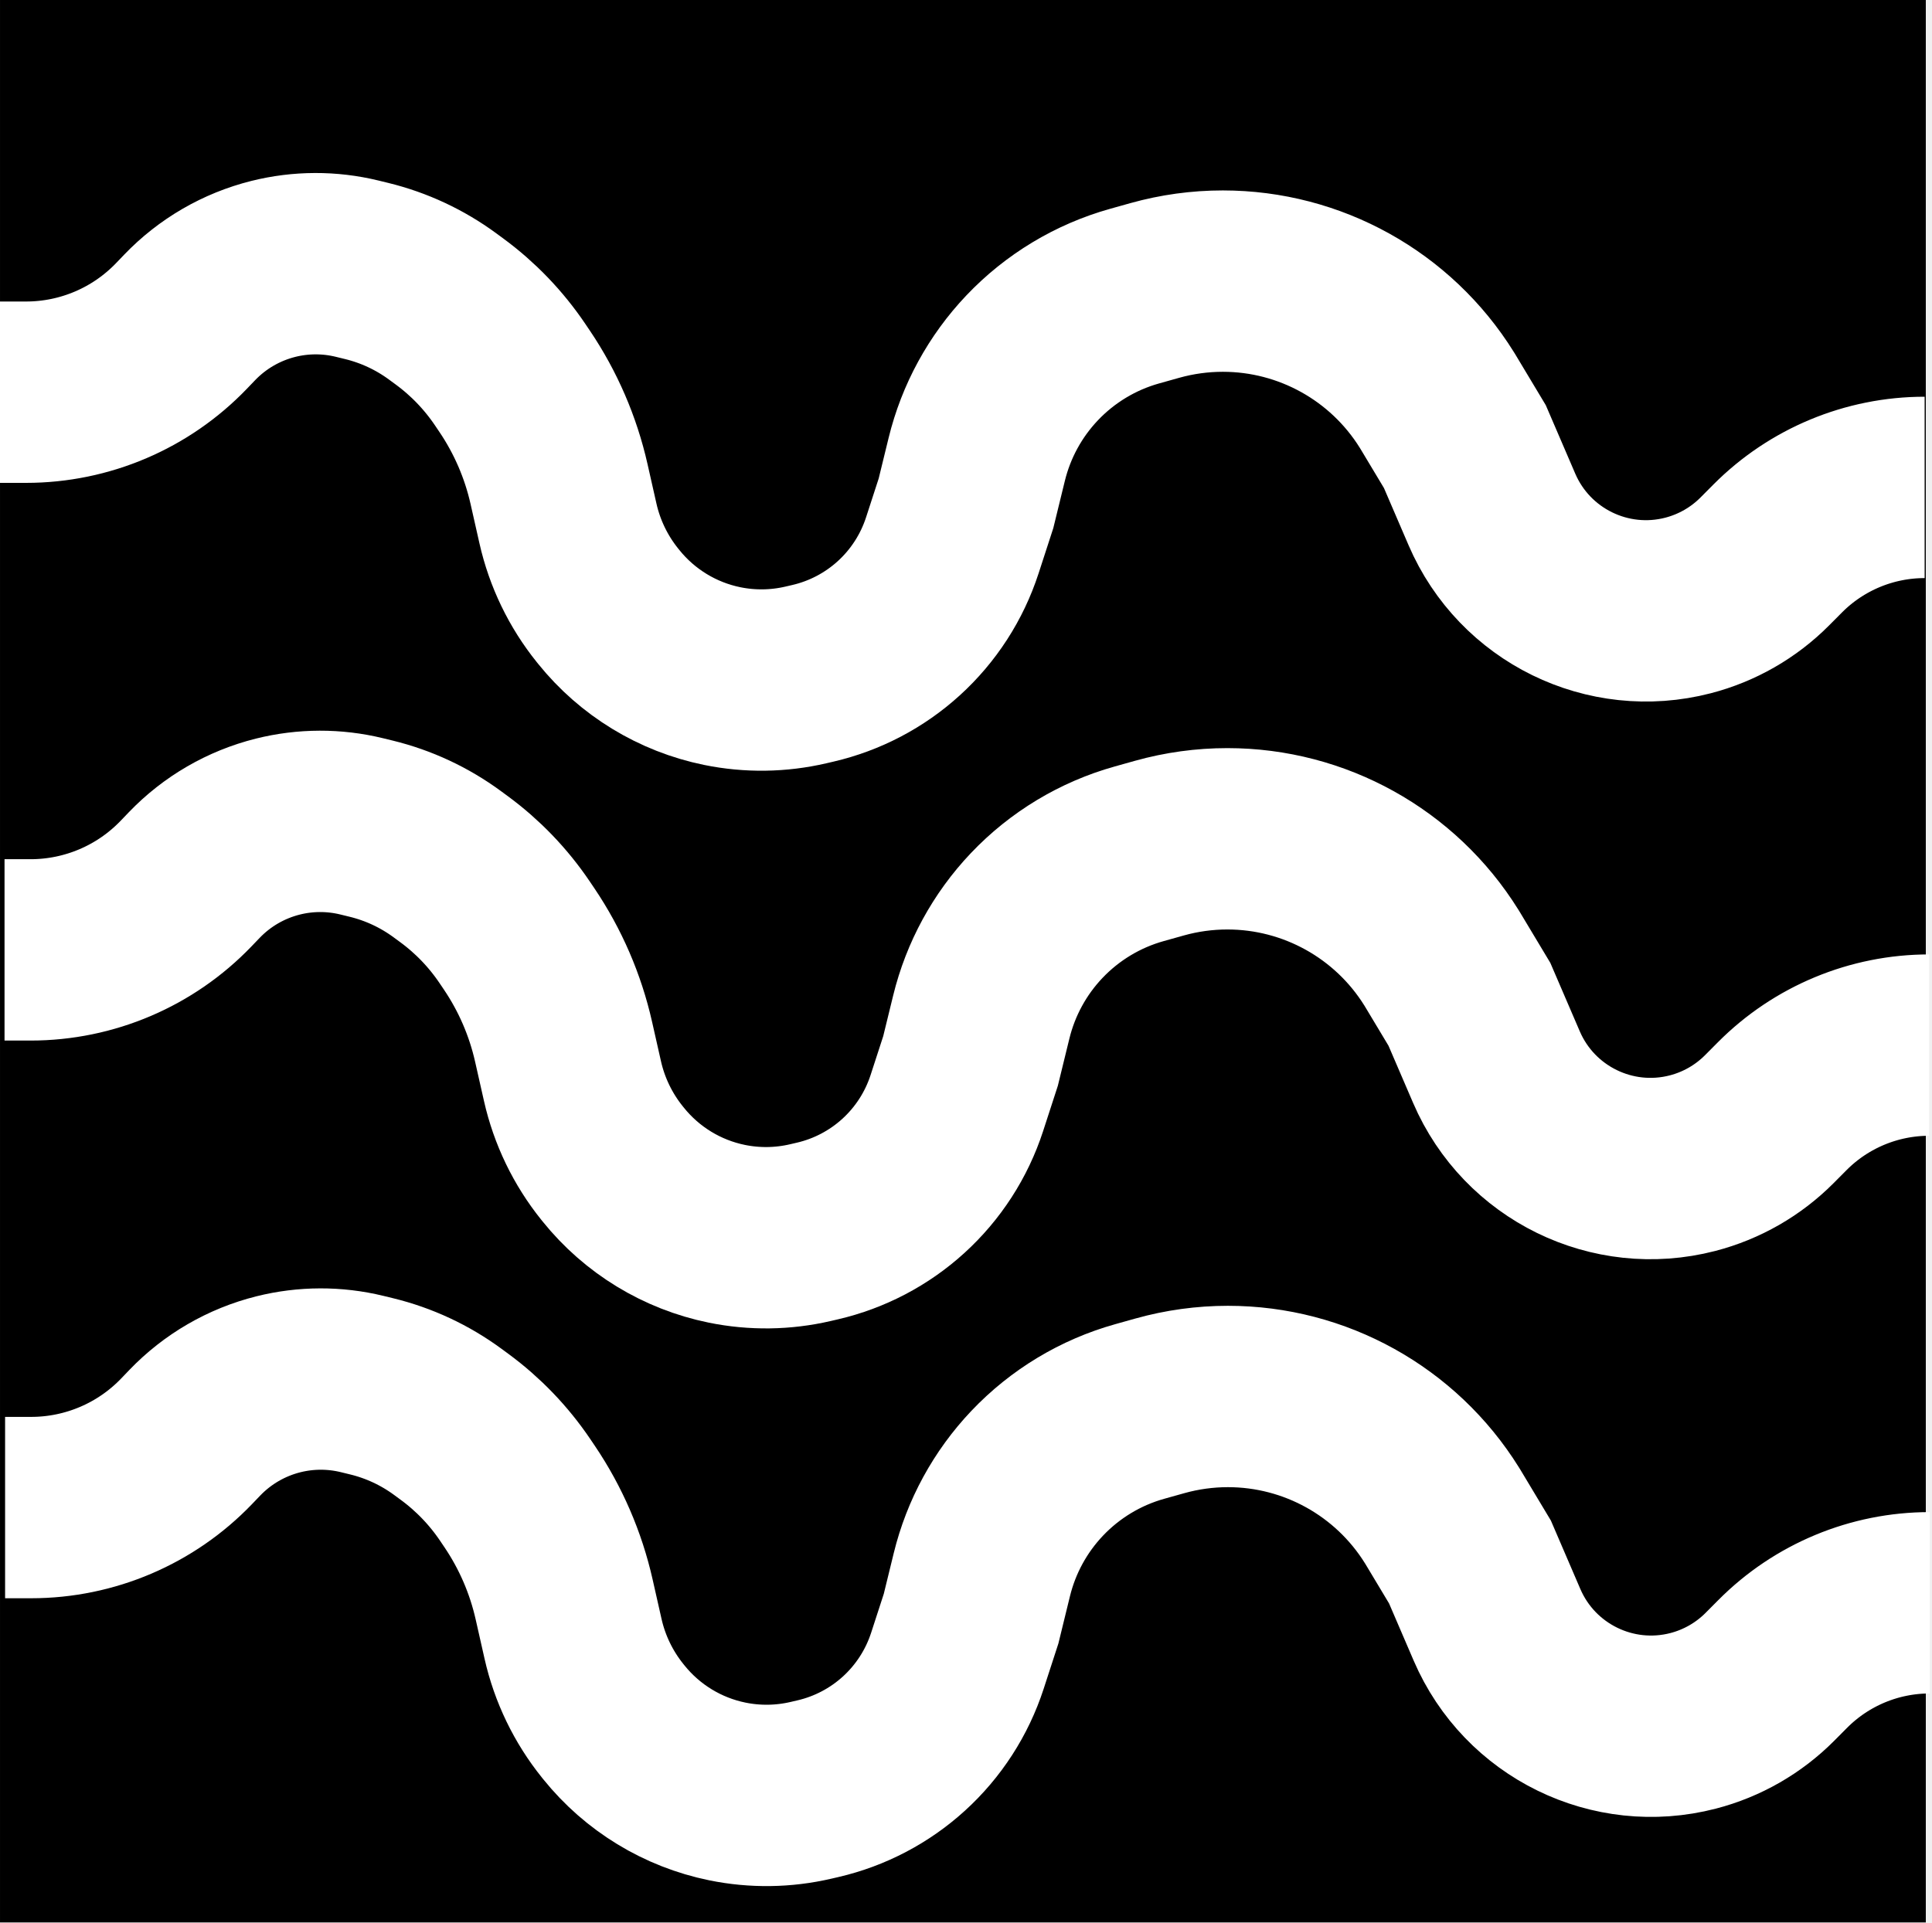
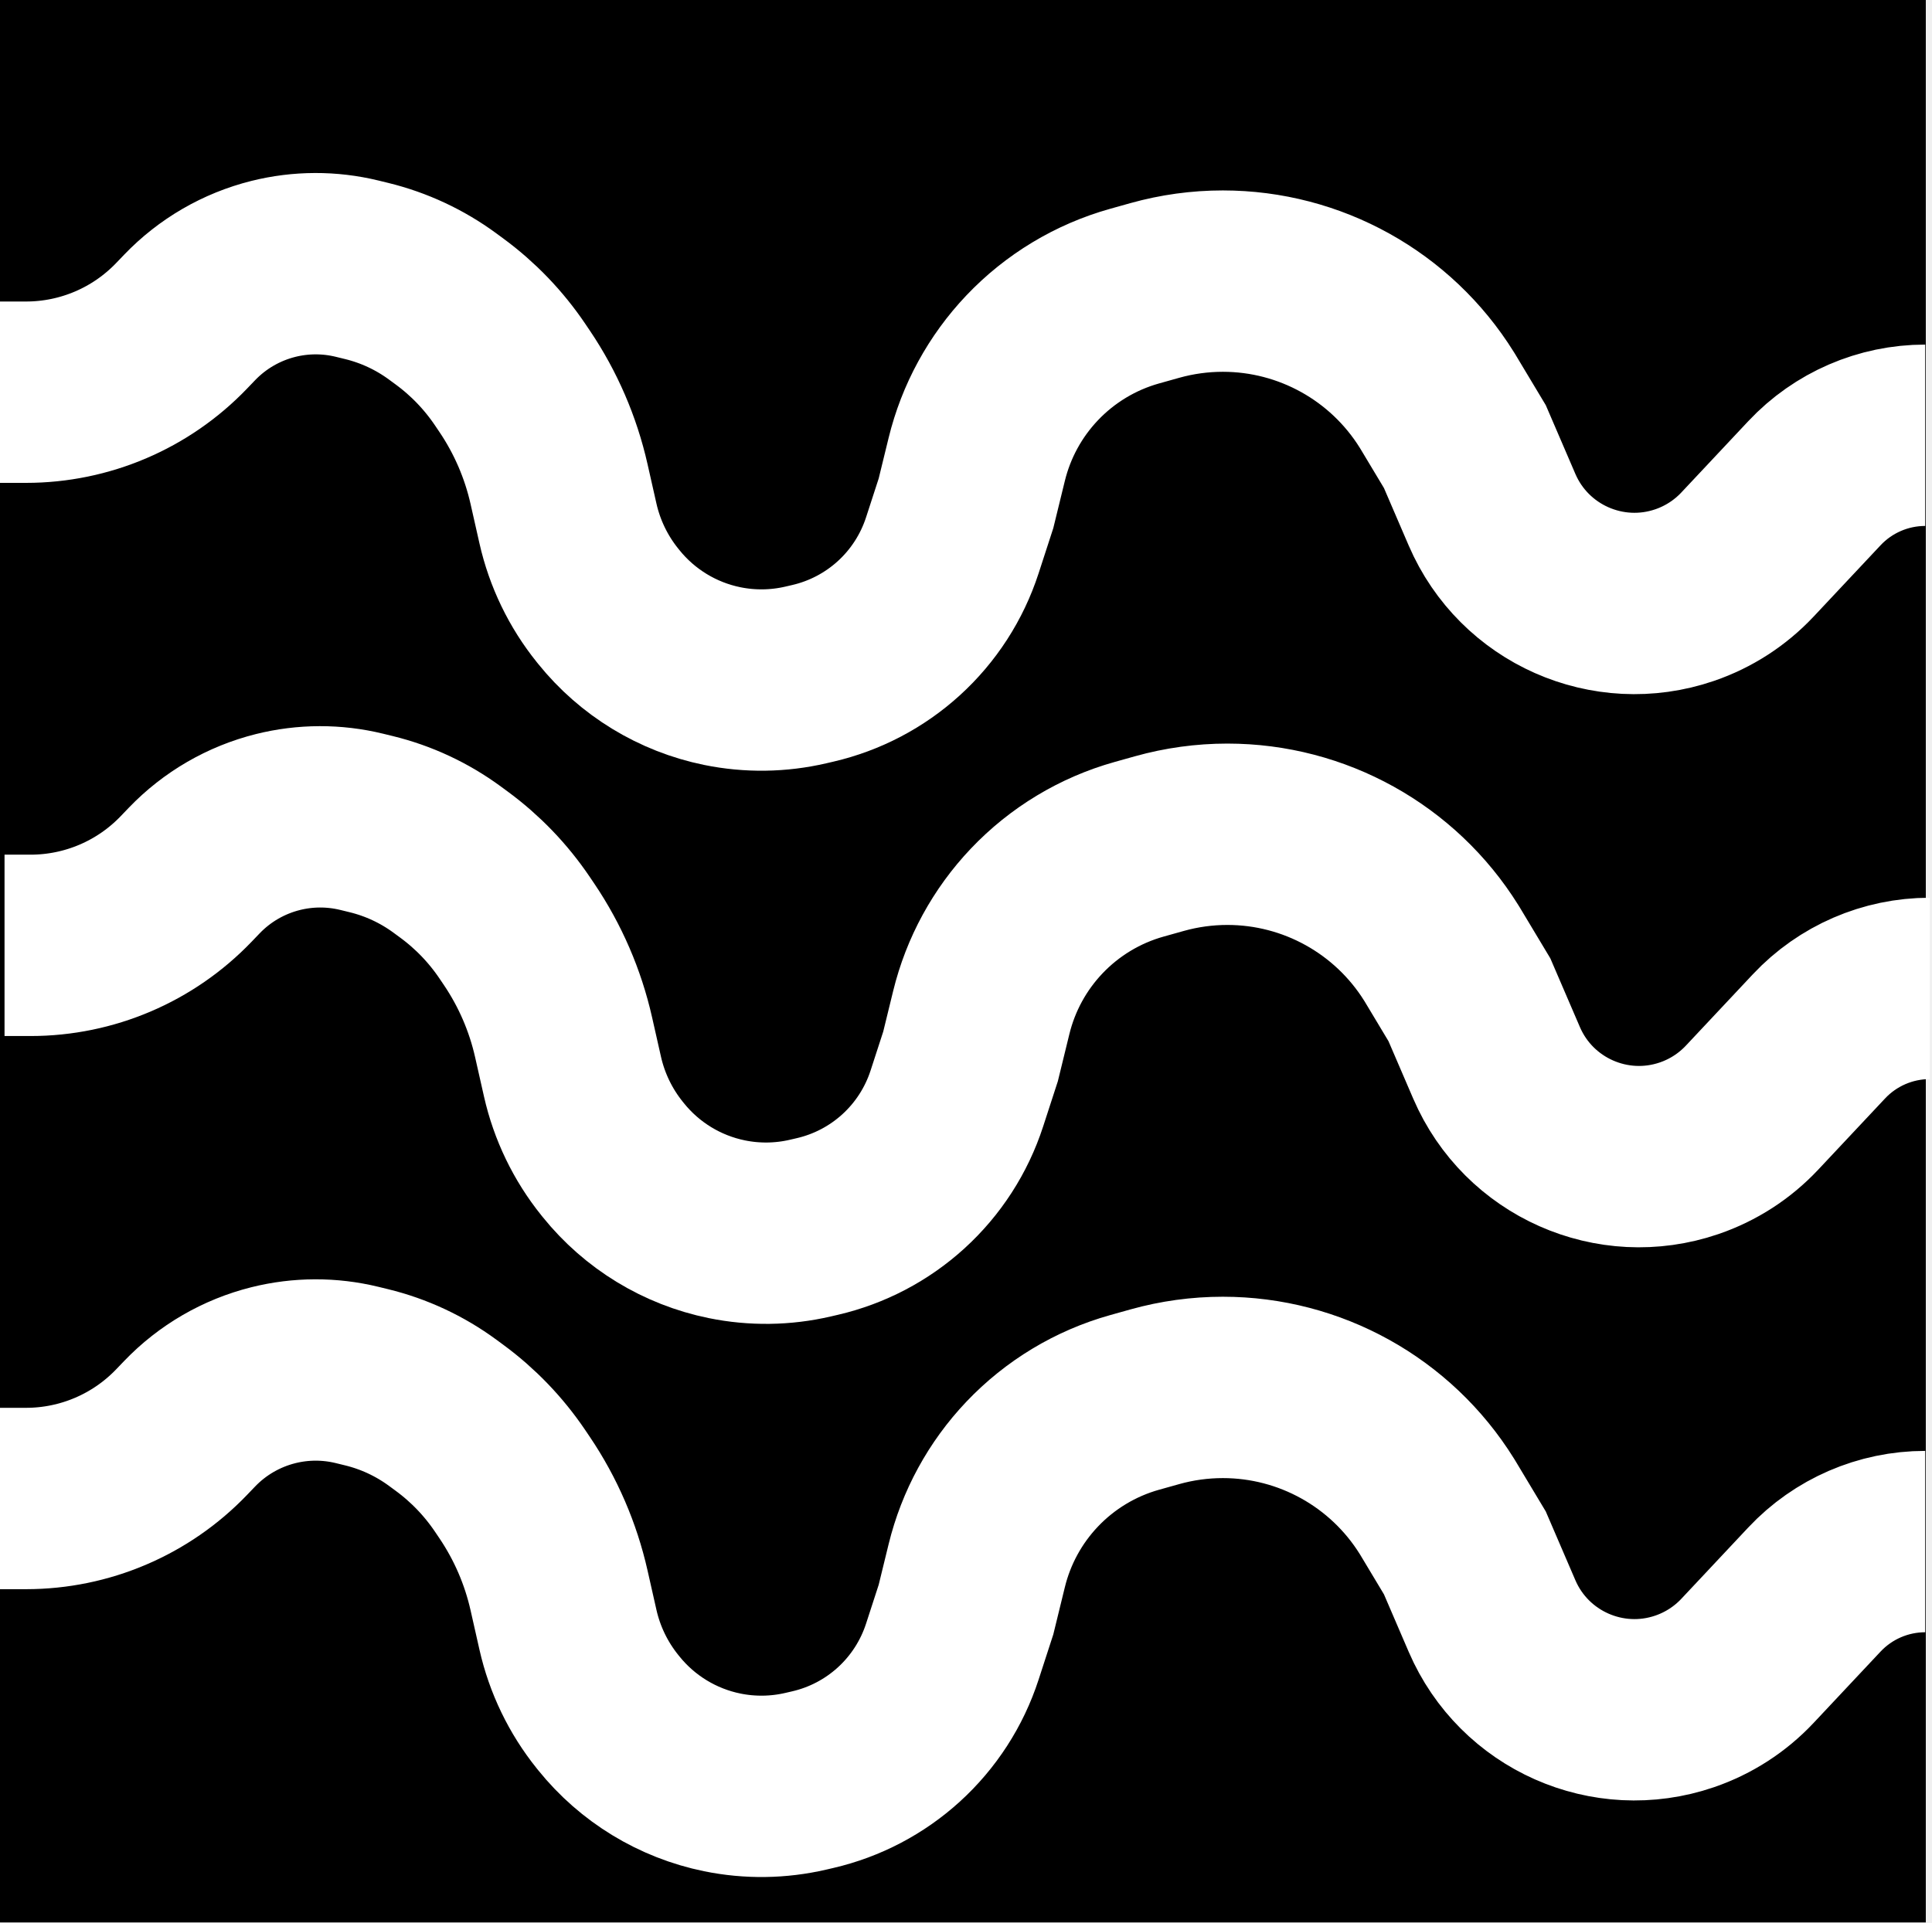
<svg xmlns="http://www.w3.org/2000/svg" width="426" height="424" viewBox="0 0 426 424" fill="none">
-   <rect width="424.635" height="424" transform="matrix(-1 0 0 1 424.637 0)" fill="black" />
-   <path d="M425.5 353.5V353.5C413.338 353.5 401.678 358.348 393.1 366.97L390.26 369.826C385.588 374.522 379.74 377.877 373.327 379.54V379.54C355.663 384.119 337.299 375.126 330.087 358.363L324.123 344.5L318.123 334.5L317.937 334.202C307.791 317.906 289.954 308 270.757 308V308C265.692 308 260.65 308.693 255.772 310.058L251.313 311.307C242.681 313.724 234.865 318.434 228.696 324.937V324.937C222.75 331.204 218.544 338.914 216.493 347.305L214.123 357L211.102 366.295C208.822 373.31 204.752 379.61 199.294 384.572V384.572C193.936 389.443 187.42 392.861 180.367 394.501L178.81 394.863C172.757 396.271 166.471 396.357 160.381 395.114V395.114C150.52 393.101 141.67 387.709 135.359 379.869L135.082 379.525C130.833 374.245 127.847 368.063 126.354 361.451L124.389 352.75C122.561 344.654 119.24 336.97 114.597 330.091L113.602 328.617C109.976 323.246 105.454 318.538 100.233 314.699L98.73 313.593C93.709 309.901 88.005 307.24 81.95 305.763L79.865 305.254C73.795 303.774 67.456 303.792 61.394 305.307V305.307C54.357 307.067 47.959 310.777 42.937 316.013L41.146 317.881C32.188 327.22 19.807 332.5 6.866 332.5H1.123" stroke="white" stroke-width="40" />
-   <path d="M425.377 230.5V230.5C413.215 230.5 401.555 235.348 392.977 243.97L390.137 246.826C385.465 251.522 379.617 254.877 373.204 256.54V256.54C355.54 261.119 337.176 252.126 329.964 235.363L324 221.5L318 211.5L317.814 211.202C307.668 194.906 289.831 185 270.634 185V185C265.568 185 260.527 185.693 255.649 187.058L251.19 188.307C242.558 190.724 234.742 195.434 228.573 201.937V201.937C222.627 208.204 218.421 215.914 216.37 224.305L214 234L210.979 243.295C208.699 250.31 204.629 256.61 199.171 261.572V261.572C193.813 266.443 187.297 269.861 180.244 271.501L178.687 271.863C172.634 273.271 166.348 273.357 160.258 272.114V272.114C150.396 270.101 141.547 264.709 135.236 256.869L134.959 256.525C130.709 251.245 127.724 245.063 126.231 238.451L124.266 229.75C122.438 221.654 119.117 213.97 114.474 207.091L113.479 205.617C109.853 200.246 105.331 195.538 100.11 191.699L98.607 190.593C93.585 186.901 87.882 184.24 81.827 182.763L79.742 182.254C73.672 180.774 67.333 180.792 61.271 182.307V182.307C54.234 184.067 47.836 187.777 42.814 193.013L41.023 194.881C32.065 204.22 19.684 209.5 6.743 209.5H1" stroke="white" stroke-width="40" />
-   <path d="M424.377 107.5V107.5C412.215 107.5 400.555 112.348 391.977 120.97L389.137 123.826C384.465 128.522 378.617 131.877 372.204 133.54V133.54C354.54 138.119 336.176 129.126 328.964 112.363L323 98.5L317 88.5L316.814 88.202C306.668 71.906 288.831 62 269.634 62V62C264.568 62 259.527 62.693 254.649 64.058L250.19 65.307C241.558 67.724 233.742 72.434 227.573 78.937V78.937C221.627 85.204 217.421 92.914 215.37 101.305L213 111L209.979 120.295C207.699 127.31 203.629 133.61 198.171 138.572V138.572C192.813 143.443 186.297 146.861 179.244 148.501L177.687 148.863C171.634 150.271 165.348 150.357 159.258 149.114V149.114C149.396 147.101 140.547 141.709 134.236 133.869L133.959 133.525C129.709 128.245 126.724 122.063 125.231 115.451L123.266 106.75C121.438 98.654 118.117 90.97 113.474 84.091L112.479 82.617C108.853 77.246 104.331 72.538 99.11 68.699L97.607 67.594C92.585 63.901 86.882 61.24 80.827 59.763L78.742 59.254C72.672 57.774 66.333 57.792 60.271 59.307V59.307C53.234 61.067 46.836 64.778 41.814 70.013L40.023 71.881C31.064 81.22 18.684 86.5 5.743 86.5H0" stroke="white" stroke-width="40" />
+   <rect width="424.635" height="424" transform="matrix(-1 0 0 1 424.636 0)" fill="black" />
+   <path d="M424.5 96V96C415.248 96 406.409 99.827 400.077 106.573L385.318 122.3C381.498 126.371 376.738 129.445 371.456 131.252V131.252C354.553 137.035 336.048 128.827 328.988 112.417L323 98.5L317 88.5L316.814 88.202C306.668 71.906 288.831 62 269.634 62V62C264.568 62 259.527 62.693 254.649 64.058L250.19 65.307C241.558 67.724 233.742 72.434 227.573 78.937V78.937C221.627 85.204 217.421 92.914 215.37 101.305L213 111L209.979 120.295C207.699 127.31 203.629 133.61 198.171 138.572V138.572C192.813 143.443 186.297 146.861 179.244 148.501L177.687 148.863C171.634 150.271 165.348 150.357 159.258 149.114V149.114C149.396 147.101 140.547 141.709 134.236 133.869L133.959 133.525C129.709 128.245 126.724 122.063 125.231 115.451L123.266 106.75C121.438 98.654 118.117 90.97 113.474 84.091L112.479 82.617C108.853 77.246 104.331 72.538 99.11 68.699L97.607 67.594C92.585 63.901 86.882 61.24 80.827 59.763L78.742 59.254C72.672 57.774 66.333 57.792 60.271 59.307V59.307C53.234 61.067 46.836 64.778 41.814 70.013L40.023 71.881C31.064 81.22 18.684 86.5 5.743 86.5H0" stroke="white" stroke-width="40" />
+   <path d="M425.5 218V218C416.248 218 407.409 221.827 401.077 228.573L386.318 244.3C382.498 248.371 377.738 251.445 372.456 253.252V253.252C355.553 259.035 337.048 250.827 329.988 234.417L324 220.5L318 210.5L317.814 210.202C307.668 193.906 289.831 184 270.634 184V184C265.568 184 260.527 184.693 255.649 186.058L251.19 187.307C242.558 189.724 234.742 194.434 228.573 200.937V200.937C222.627 207.204 218.421 214.914 216.37 223.305L214 233L210.979 242.295C208.699 249.31 204.629 255.61 199.171 260.572V260.572C193.813 265.443 187.297 268.861 180.244 270.501L178.687 270.863C172.634 272.271 166.348 272.357 160.258 271.114V271.114C150.396 269.101 141.547 263.709 135.236 255.869L134.959 255.525C130.709 250.245 127.724 244.063 126.231 237.451L124.266 228.75C122.438 220.654 119.117 212.97 114.474 206.091L113.479 204.617C109.853 199.246 105.331 194.538 100.11 190.699L98.607 189.593C93.585 185.901 87.882 183.24 81.827 181.763L79.742 181.254C73.672 179.774 67.333 179.792 61.271 181.307V181.307C54.234 183.067 47.836 186.777 42.814 192.013L41.023 193.881C32.065 203.22 19.684 208.5 6.743 208.5H1" stroke="white" stroke-width="40" />
+   <path d="M424.5 340V340C415.248 340 406.409 343.827 400.077 350.573L385.318 366.3C381.498 370.371 376.738 373.445 371.456 375.252V375.252C354.553 381.035 336.048 372.827 328.988 356.417L323 342.5L317 332.5L316.814 332.202C306.668 315.906 288.831 306 269.634 306V306C264.568 306 259.527 306.693 254.649 308.058L250.19 309.307C241.558 311.724 233.742 316.434 227.573 322.937V322.937C221.627 329.204 217.421 336.914 215.37 345.305L213 355L209.979 364.295C207.699 371.31 203.629 377.61 198.171 382.572V382.572C192.813 387.443 186.297 390.861 179.244 392.501L177.687 392.863C171.634 394.271 165.348 394.357 159.258 393.114V393.114C149.396 391.101 140.547 385.709 134.236 377.869L133.959 377.525C129.709 372.245 126.724 366.063 125.231 359.451L123.266 350.75C121.438 342.654 118.117 334.97 113.474 328.091L112.479 326.617C108.853 321.246 104.331 316.538 99.11 312.699L97.607 311.593C92.585 307.901 86.882 305.24 80.827 303.763L78.742 303.254C72.672 301.774 66.333 301.792 60.271 303.307V303.307C53.234 305.067 46.836 308.777 41.814 314.013L40.023 315.881C31.064 325.22 18.684 330.5 5.743 330.5H0" stroke="white" stroke-width="40" />
</svg>
